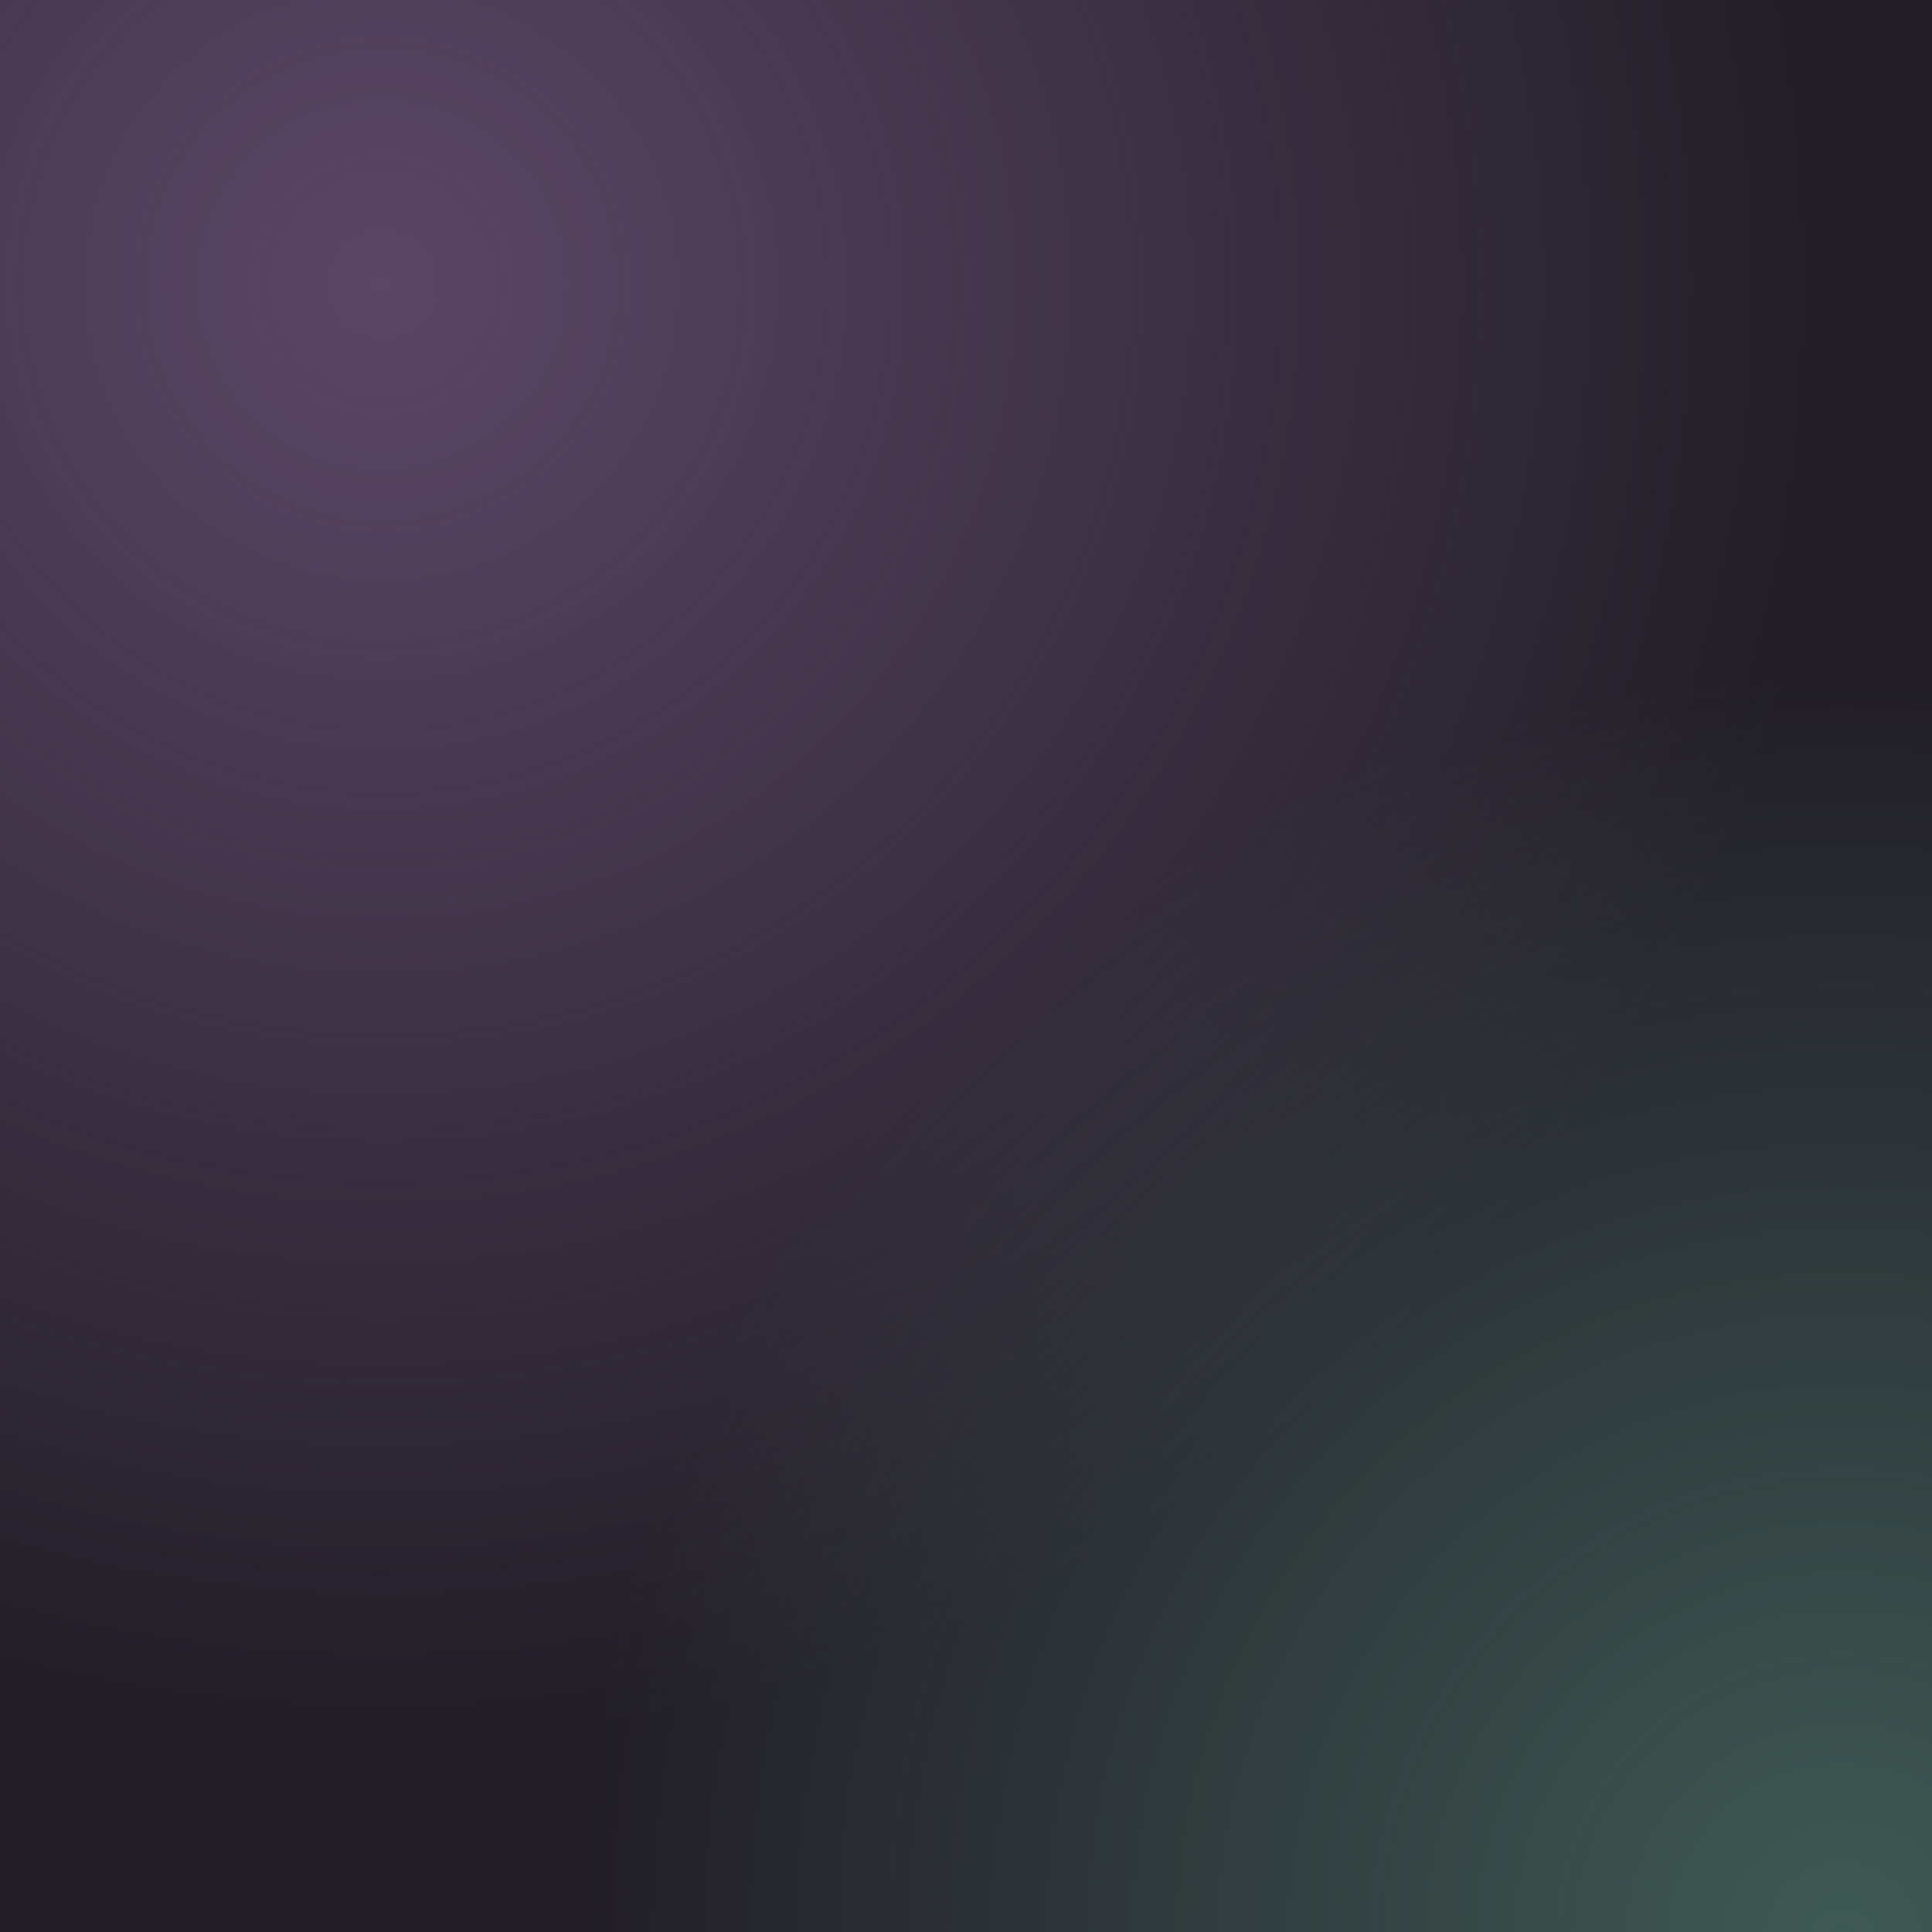
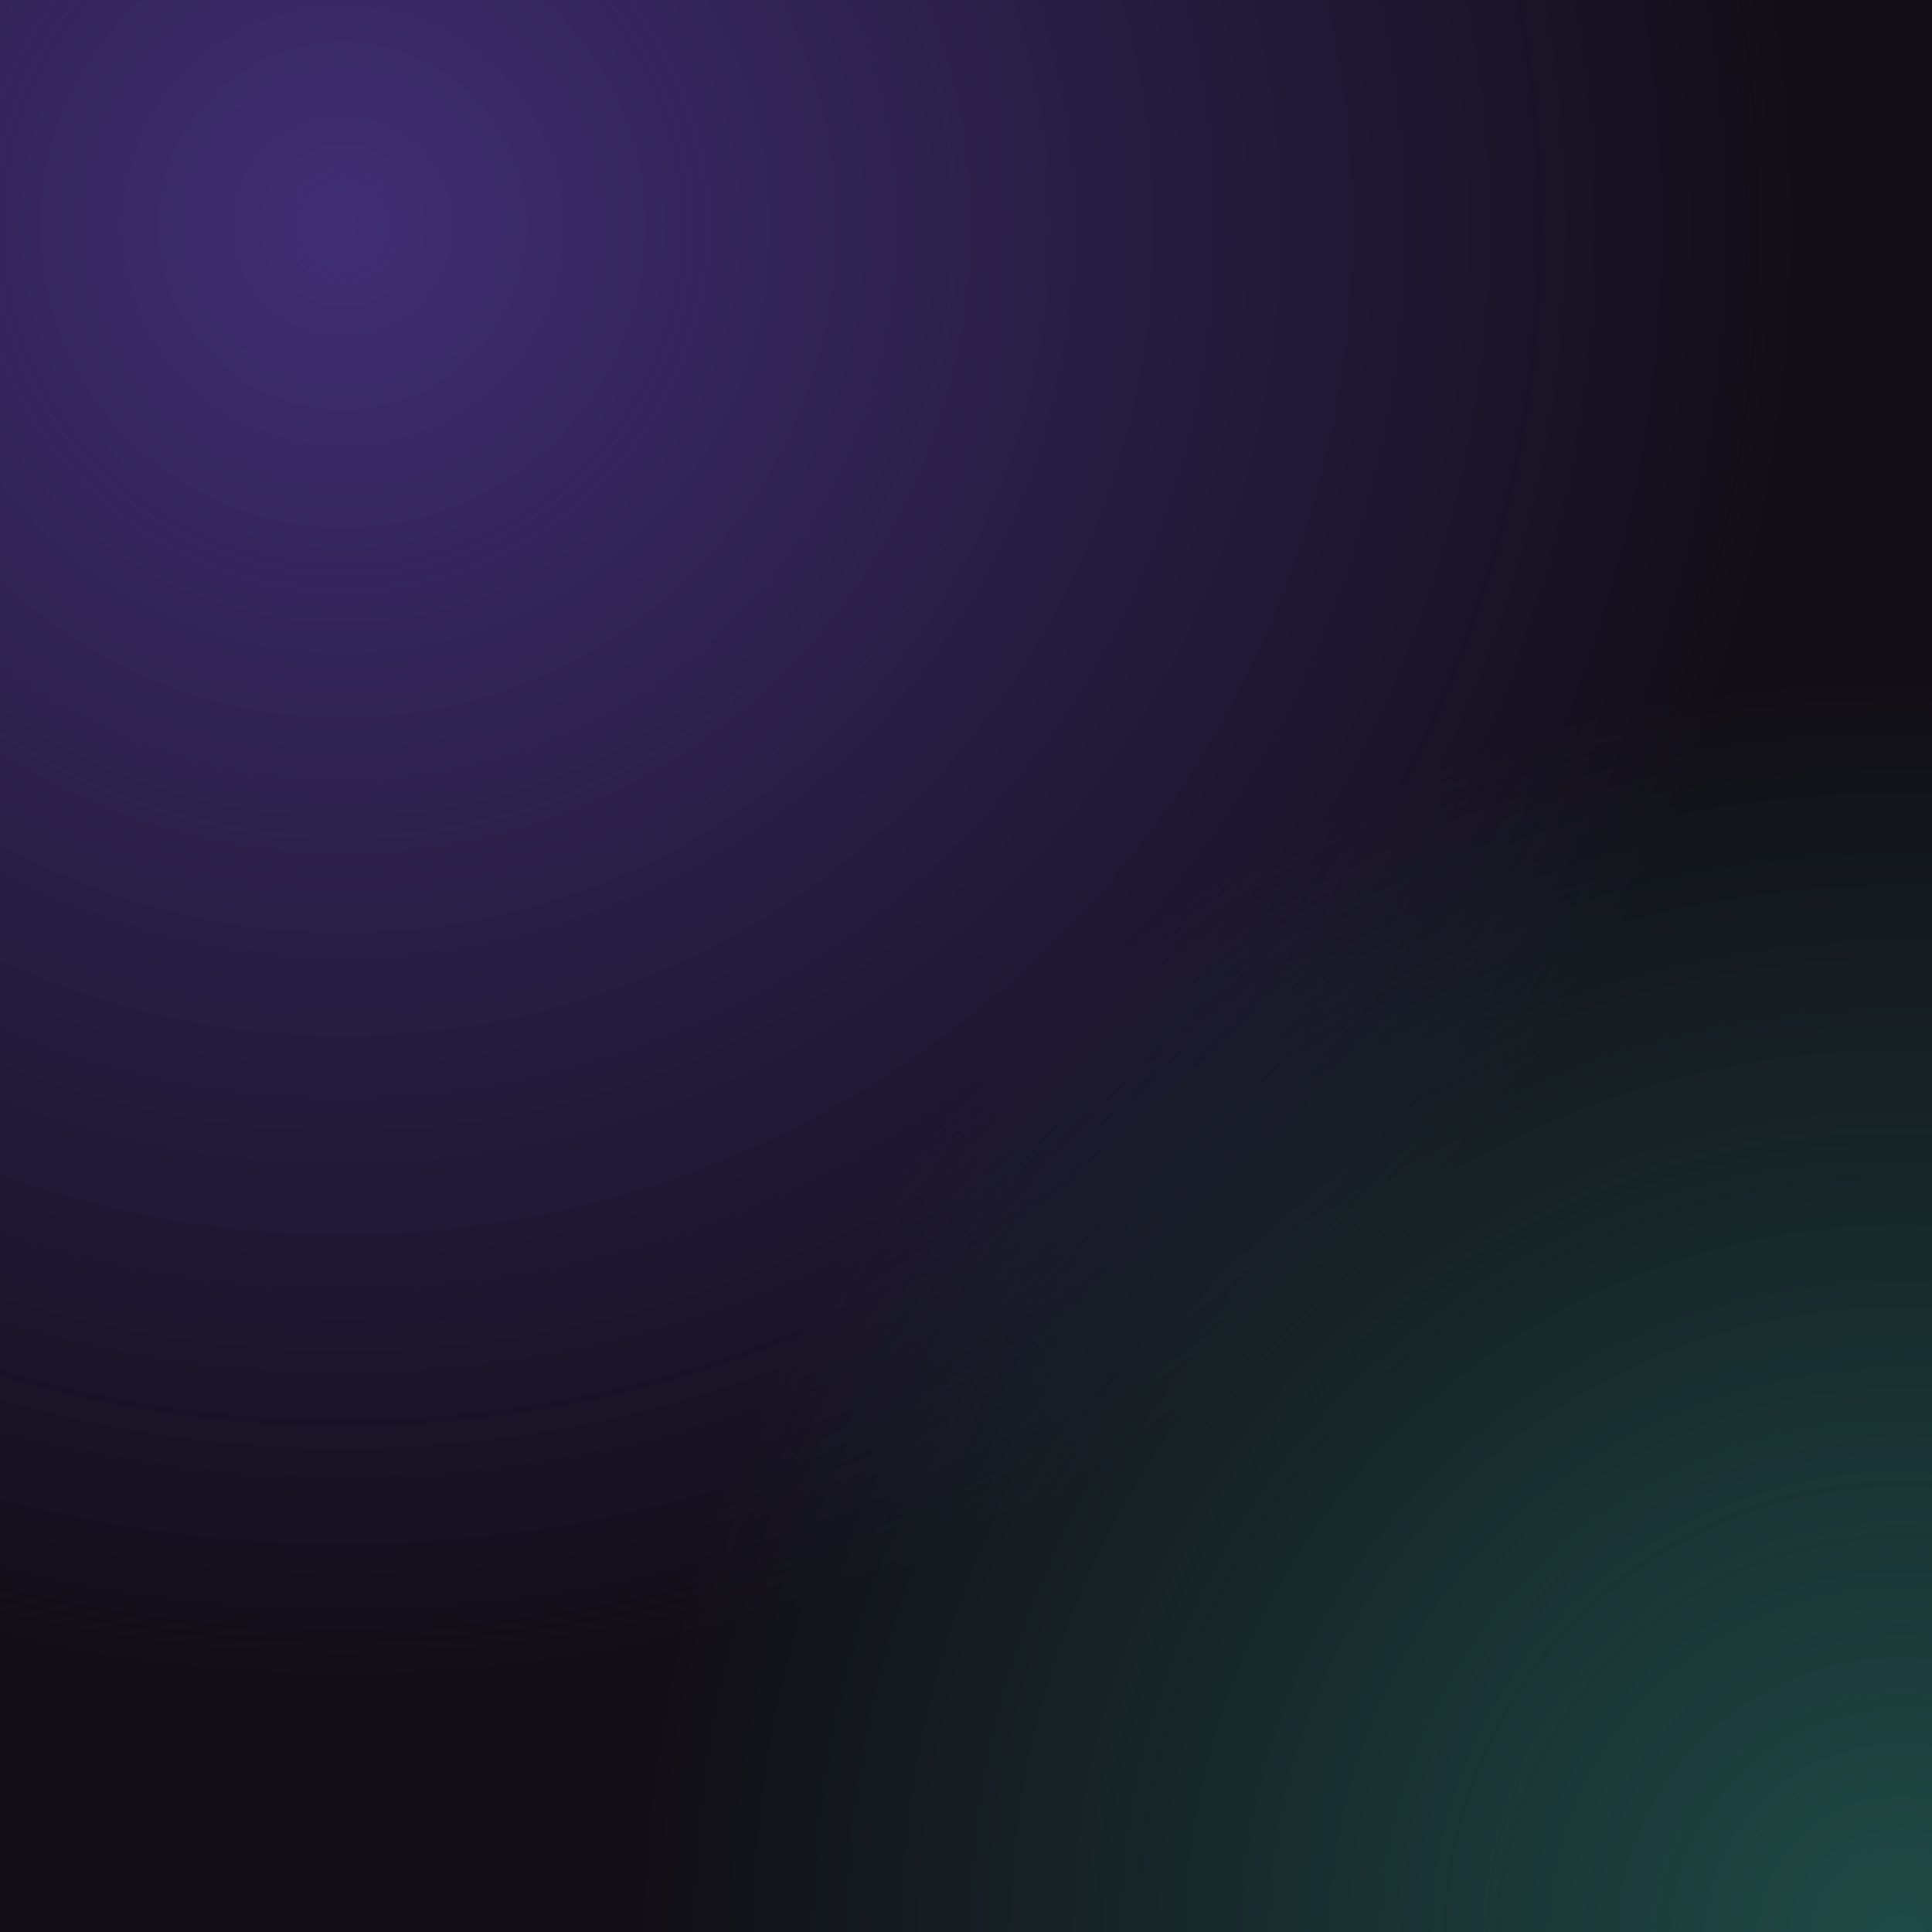
<svg xmlns="http://www.w3.org/2000/svg" viewBox="0 0 140 140">
  <defs>
-     <radialGradient id="d1" cx="20%" cy="15%" r="75%">
-       <stop offset="0" stop-color="#5B4766" />
-       <stop offset="1" stop-color="#5B4766" stop-opacity="0" />
+     <radialGradient id="g0" cx="18%" cy="12%" r="75%">
+       <stop offset="0" stop-color="#3F2E73" />
+       <stop offset="1" stop-color="#3F2E73" stop-opacity="0" />
    </radialGradient>
-     <radialGradient id="d2" cx="95%" cy="100%" r="65%">
-       <stop offset="0" stop-color="#3F5A55" />
-       <stop offset="1" stop-color="#3F5A55" stop-opacity="0" />
+     <radialGradient id="g1" cx="98%" cy="100%" r="65%">
+       <stop offset="0" stop-color="#1F4A45" />
+       <stop offset="1" stop-color="#1F4A45" stop-opacity="0" />
    </radialGradient>
-     <linearGradient id="dl" x1="0" y1="0" x2="0" y2="1">
-       <stop offset="0" stop-color="#EADCFF" />
-       <stop offset="1" stop-color="#C3A8F2" />
-     </linearGradient>
-     <linearGradient id="do" x1="0" y1="0" x2="0" y2="1">
+     <linearGradient id="outer" x1="0" y1="0" x2="0" y2="1">
      <stop offset="0" stop-color="#D9C6FF" />
      <stop offset="1" stop-color="#A88BD9" />
    </linearGradient>
-     <radialGradient id="gold" cx="35%" cy="30%" r="70%">
+     <linearGradient id="inner" x1="0" y1="0" x2="0" y2="1">
+       <stop offset="0" stop-color="#E2D2FF" />
+       <stop offset="1" stop-color="#B79BE6" />
+     </linearGradient>
+     <linearGradient id="centre" x1="0" y1="0" x2="0" y2="1">
+       <stop offset="0" stop-color="#F1E8FF" />
+       <stop offset="1" stop-color="#C9B0F4" />
+     </linearGradient>
+     <radialGradient id="heart" cx="35%" cy="30%" r="70%">
      <stop offset="0" stop-color="#FFF4DC" />
      <stop offset=".5" stop-color="#FFD28A" />
      <stop offset="1" stop-color="#E9A95A" />
    </radialGradient>
-     <radialGradient id="glow" cx="50%" cy="50%" r="50%">
-       <stop offset="0" stop-color="#CDB4FF" stop-opacity=".35" />
+     <radialGradient id="halo" cx="50%" cy="50%" r="50%">
+       <stop offset="0" stop-color="#CDB4FF" stop-opacity=".42" />
      <stop offset="1" stop-color="#CDB4FF" stop-opacity="0" />
    </radialGradient>
    <filter id="sh" x="-30%" y="-30%" width="160%" height="160%">
-       <feDropShadow dx="0" dy="2.2" stdDeviation="2.6" flood-color="#000" flood-opacity=".35" />
+       <feDropShadow dx="0" dy="2.2" stdDeviation="2.6" flood-color="#000" flood-opacity=".45" />
    </filter>
  </defs>
-   <rect width="140" height="140" fill="#221E27" />
-   <rect width="140" height="140" fill="url(#d1)" />
-   <rect width="140" height="140" fill="url(#d2)" />
+   <rect width="140" height="140" fill="#120E17" />
+   <rect width="140" height="140" fill="url(#g0)" />
+   <rect width="140" height="140" fill="url(#g1)" />
</svg>
